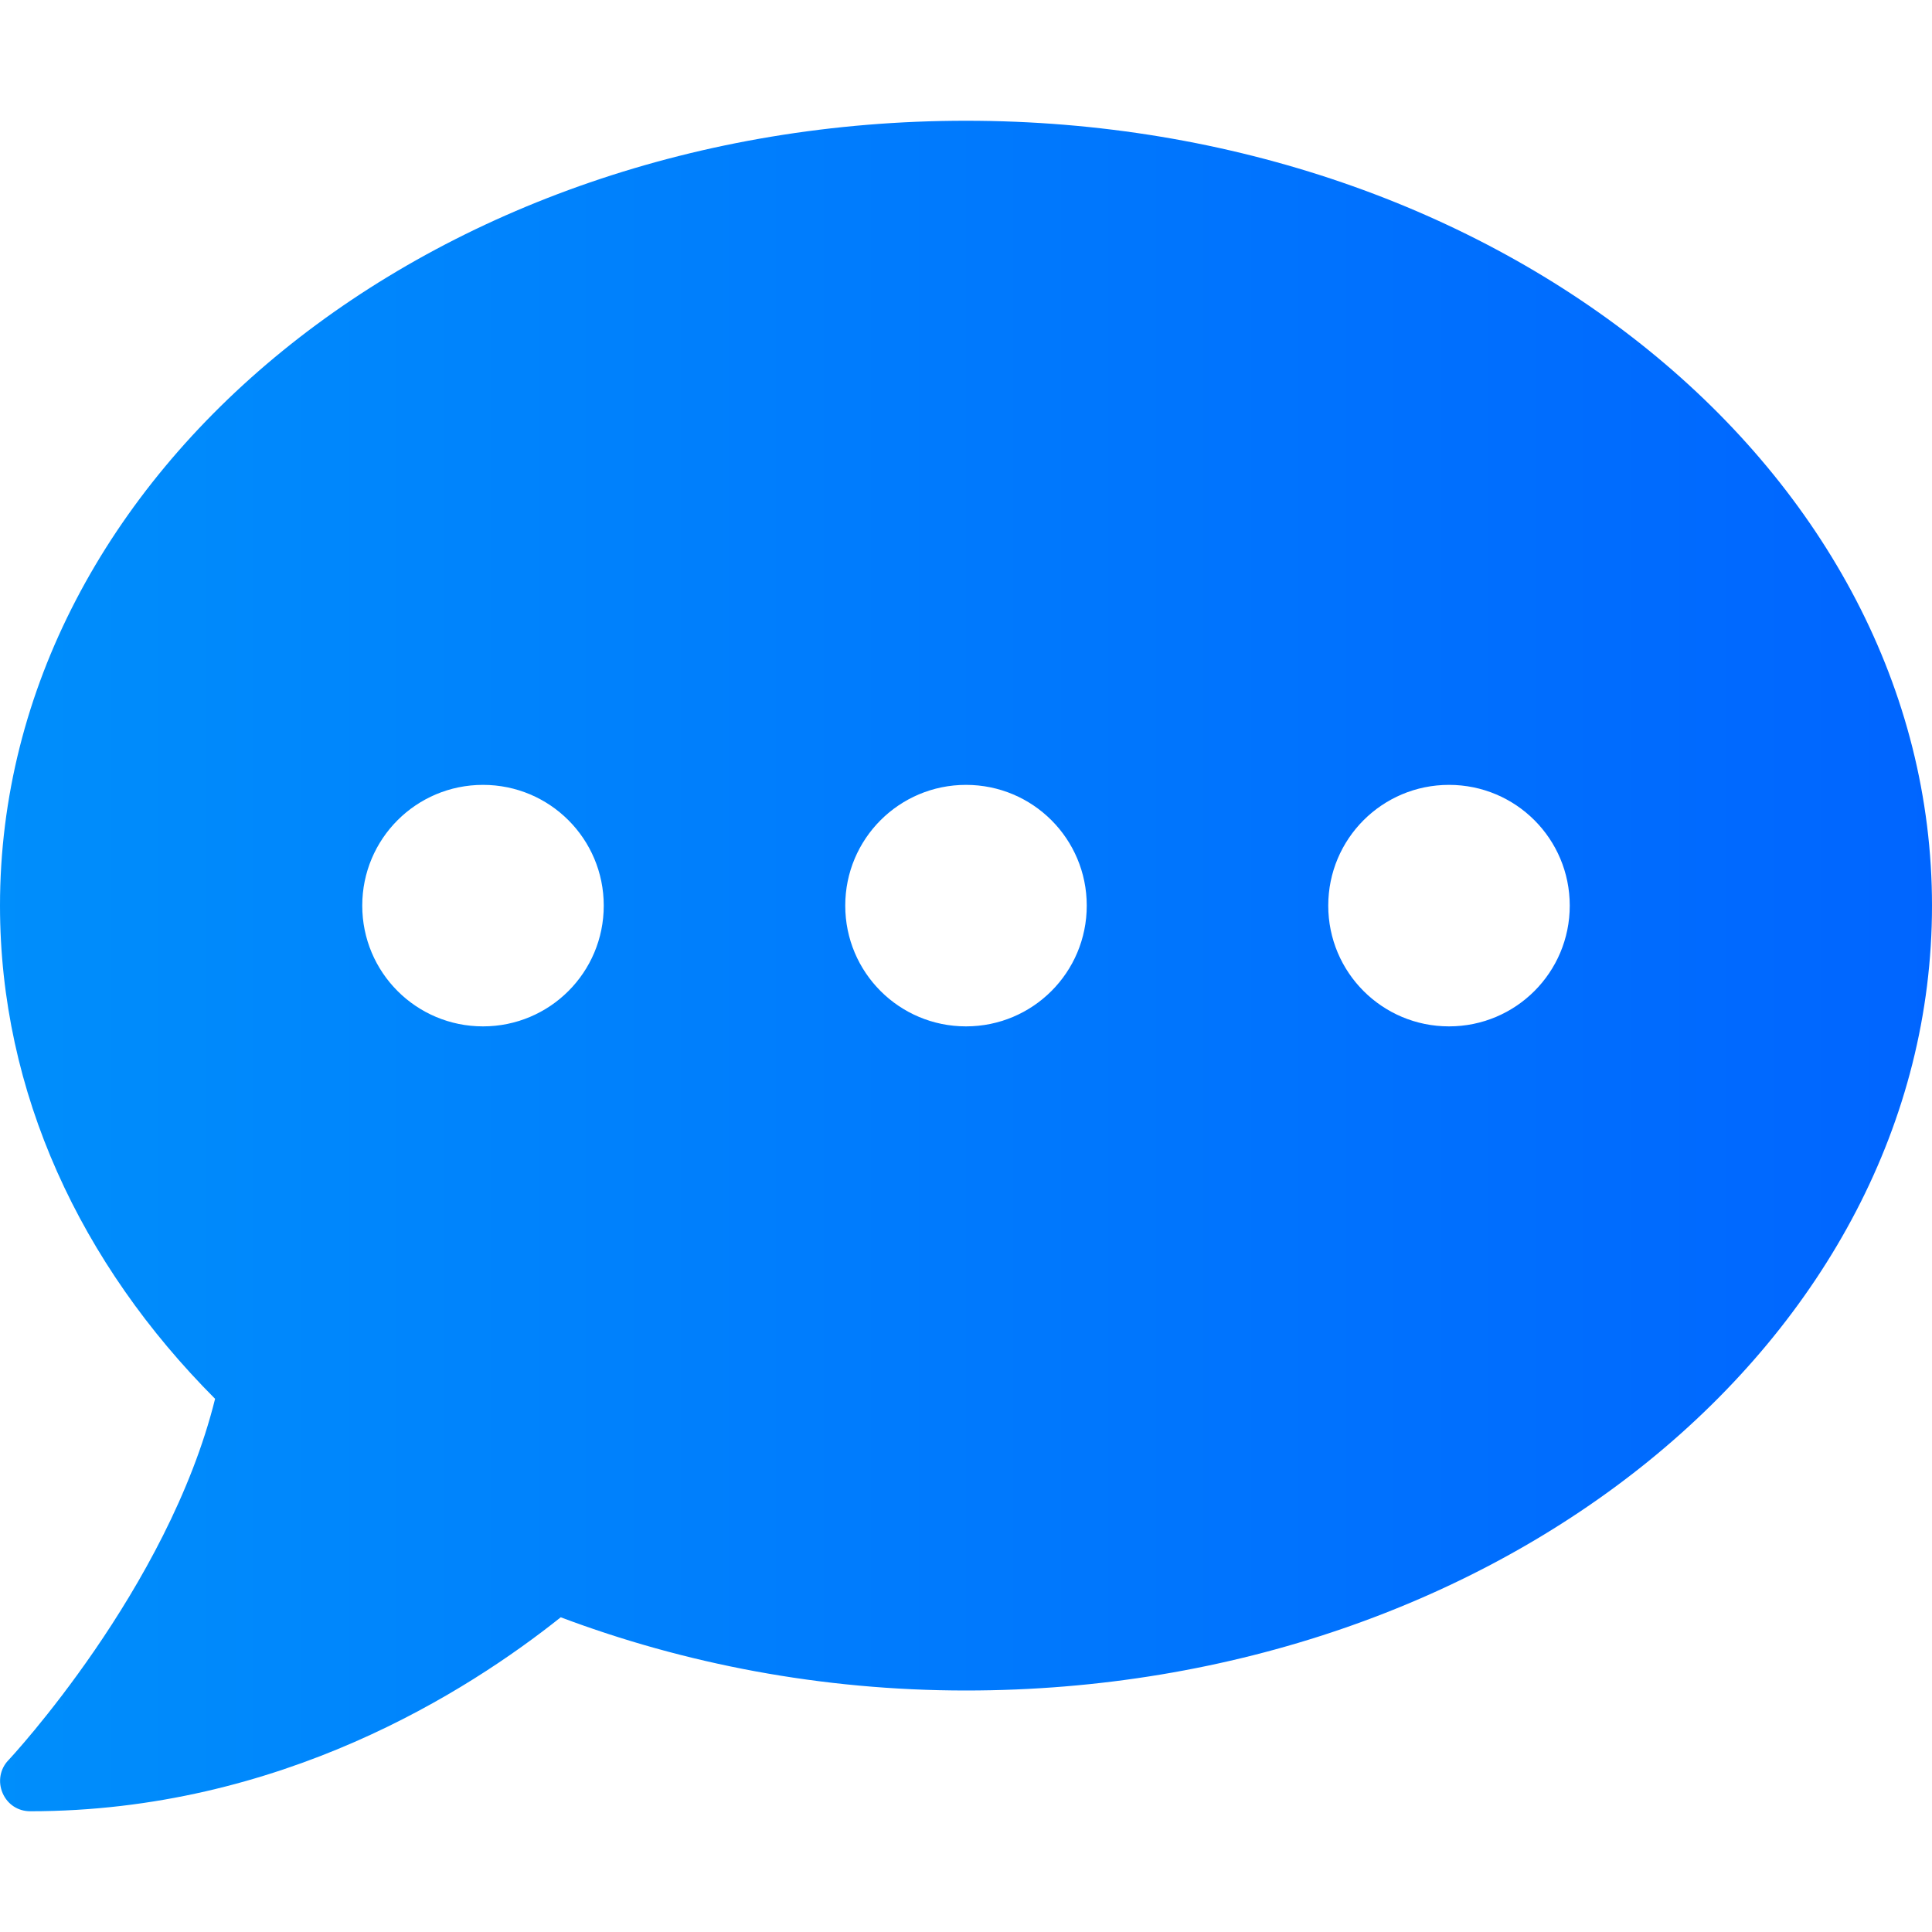
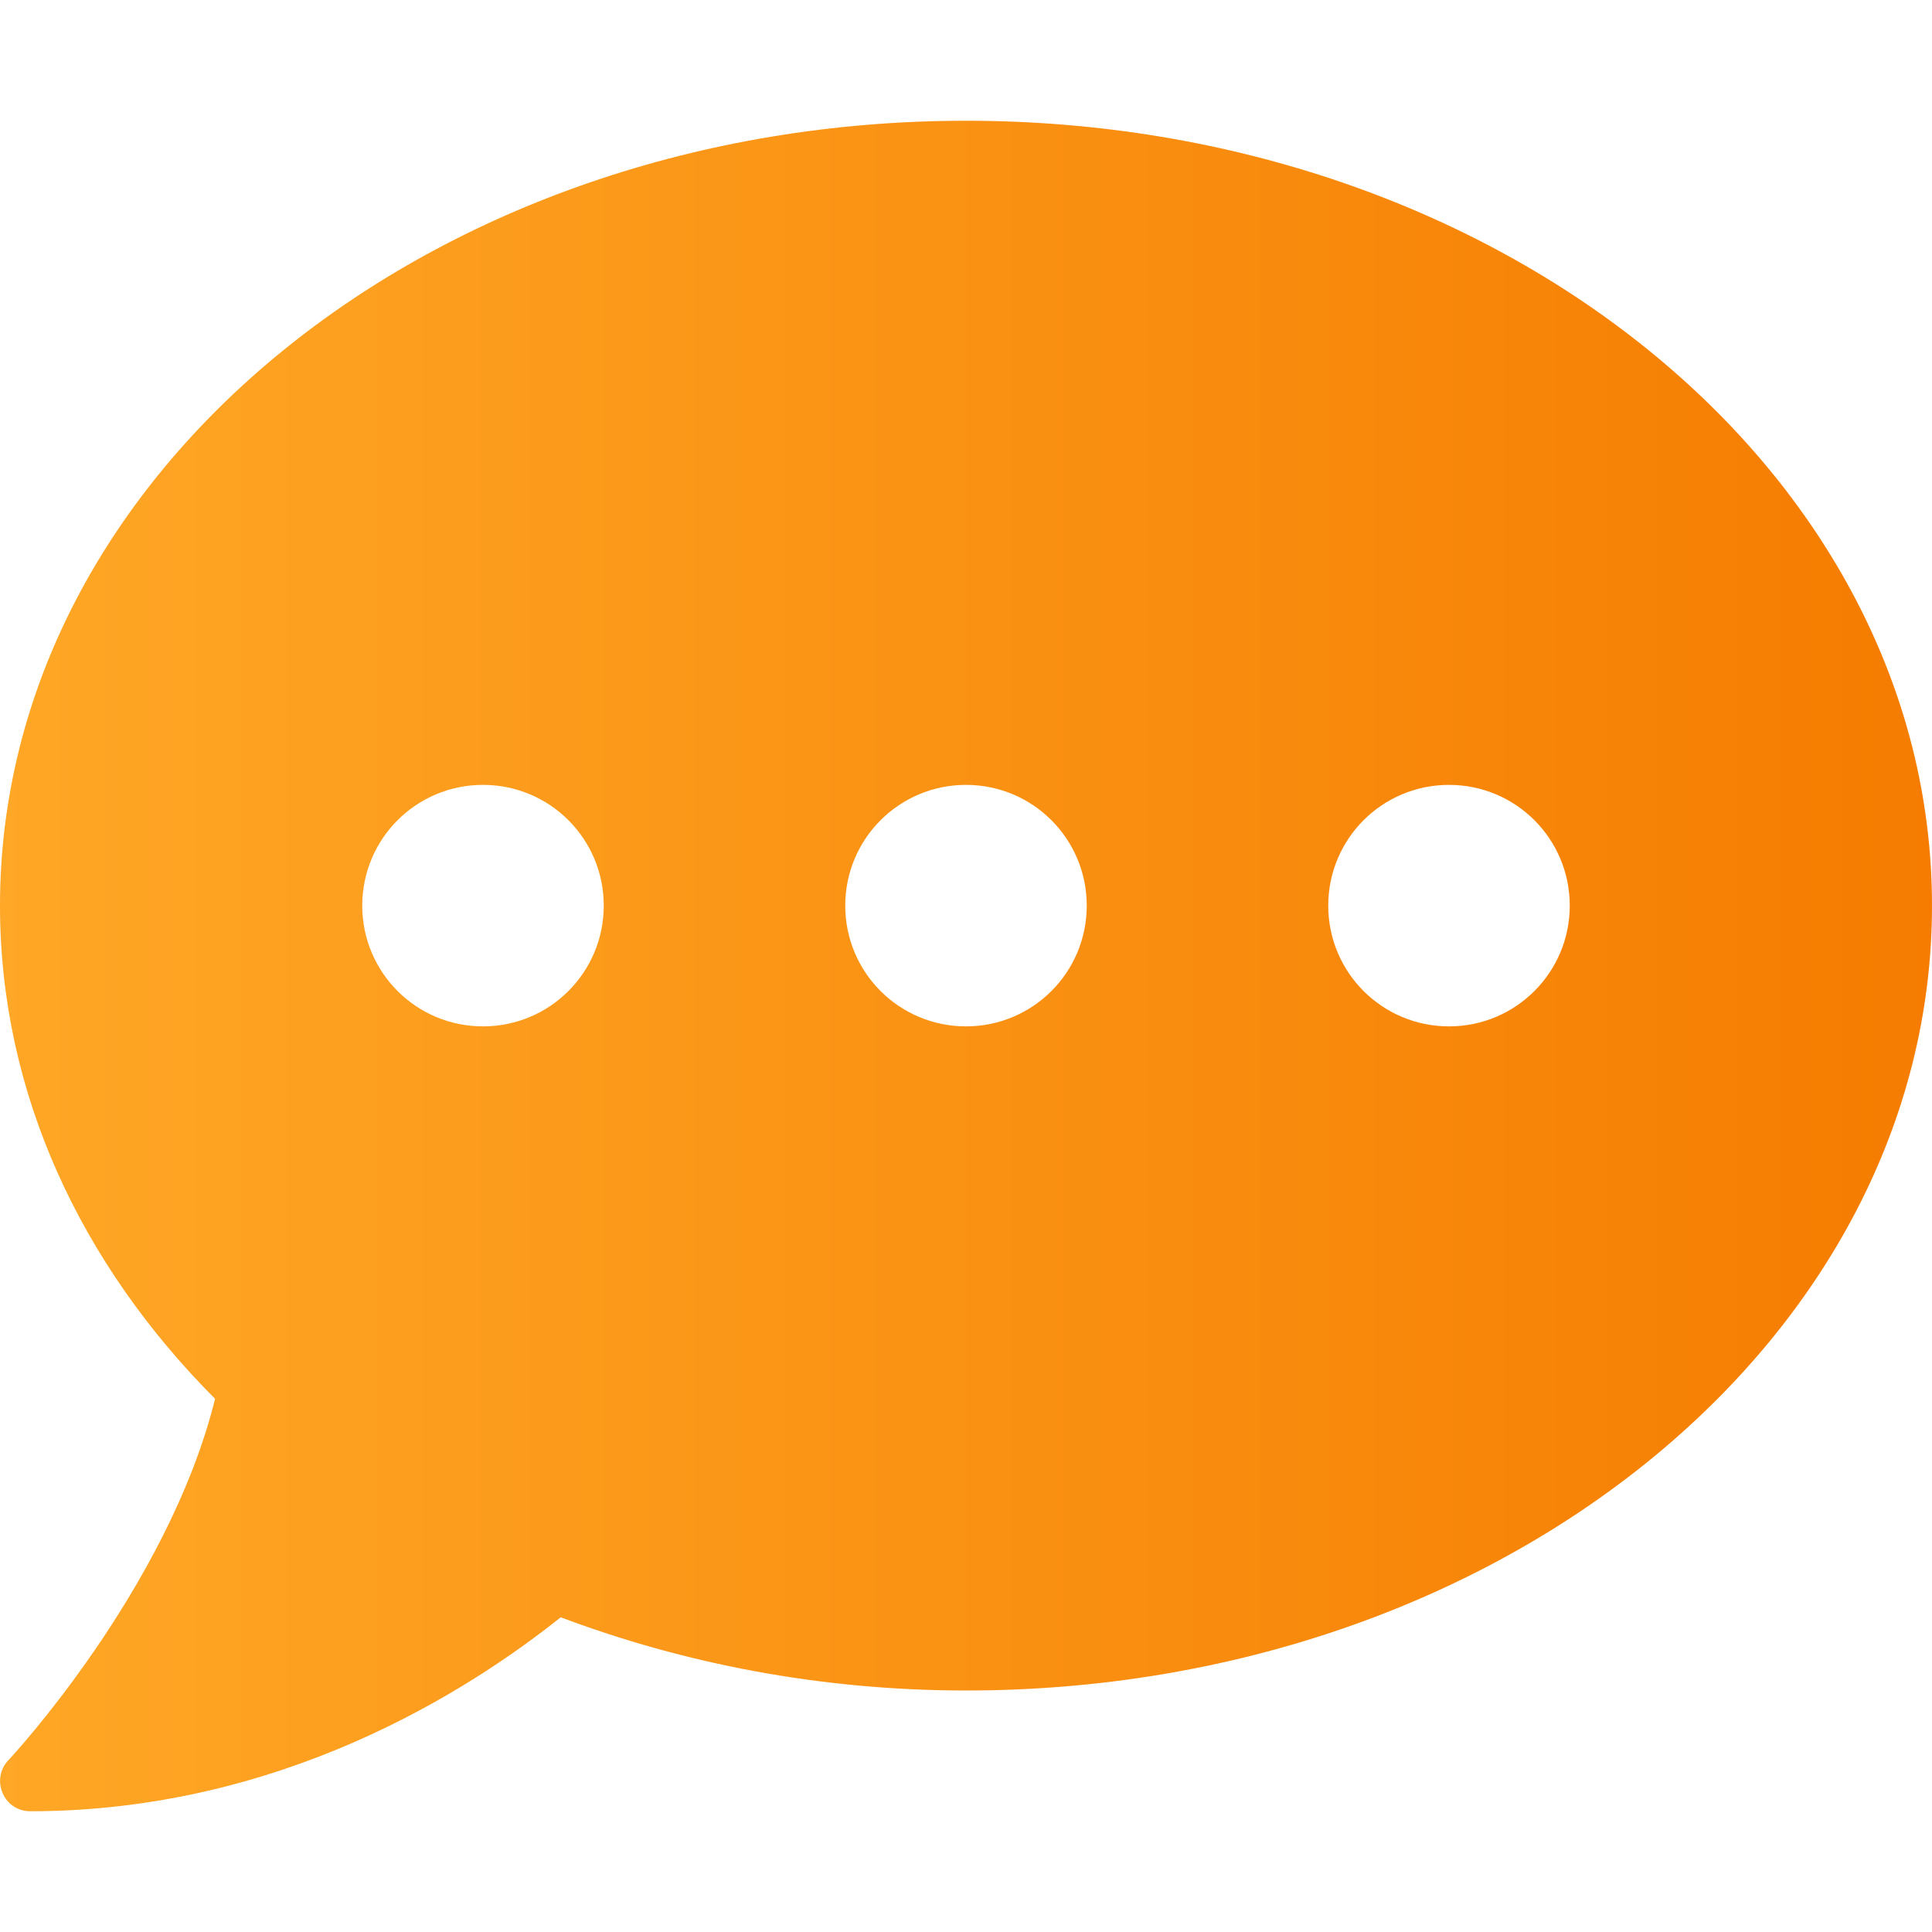
<svg xmlns="http://www.w3.org/2000/svg" width="100%" height="100%" viewBox="0 0 512 512" version="1.1">
  <path d="M256 32C114.6 32 0 125.1 0 240c0 49.6 21.4 95 57 130.7C44.5 421.1 2.7 466 2.2 466.5c-2.2 2.3-2.8 5.7-1.5 8.7S4.8 480 8 480c66.3 0 116-31.8 140.6-51.4 32.7 12.3 69 19.4 107.4 19.4 141.4 0 256-93.1 256-208S397.4 32 256 32zM128 272c-17.7 0-32-14.3-32-32s14.3-32 32-32 32 14.3 32 32-14.3 32-32 32zm128 0c-17.7 0-32-14.3-32-32s14.3-32 32-32 32 14.3 32 32-14.3 32-32 32zm128 0c-17.7 0-32-14.3-32-32s14.3-32 32-32 32 14.3 32 32-14.3 32-32 32z" fill="url(#_Linear1)" />
  <defs>
    <linearGradient id="_Linear1" x1="0" y1="0" x2="1" y2="0" gradientUnits="userSpaceOnUse" gradientTransform="matrix(512,0,0,512,0,0)">
-       <stop offset="0" style="stop-color:rgb(0,142,251);stop-opacity:1" />
-       <stop offset="1" style="stop-color:rgb(0,101,255);stop-opacity:1" />
+       <stop offset="0" style="stop-color:rgb(255,167,38);stop-opacity:1" />
+       <stop offset="1" style="stop-color:rgb(245,124,0);stop-opacity:1" />
    </linearGradient>
  </defs>
</svg>
